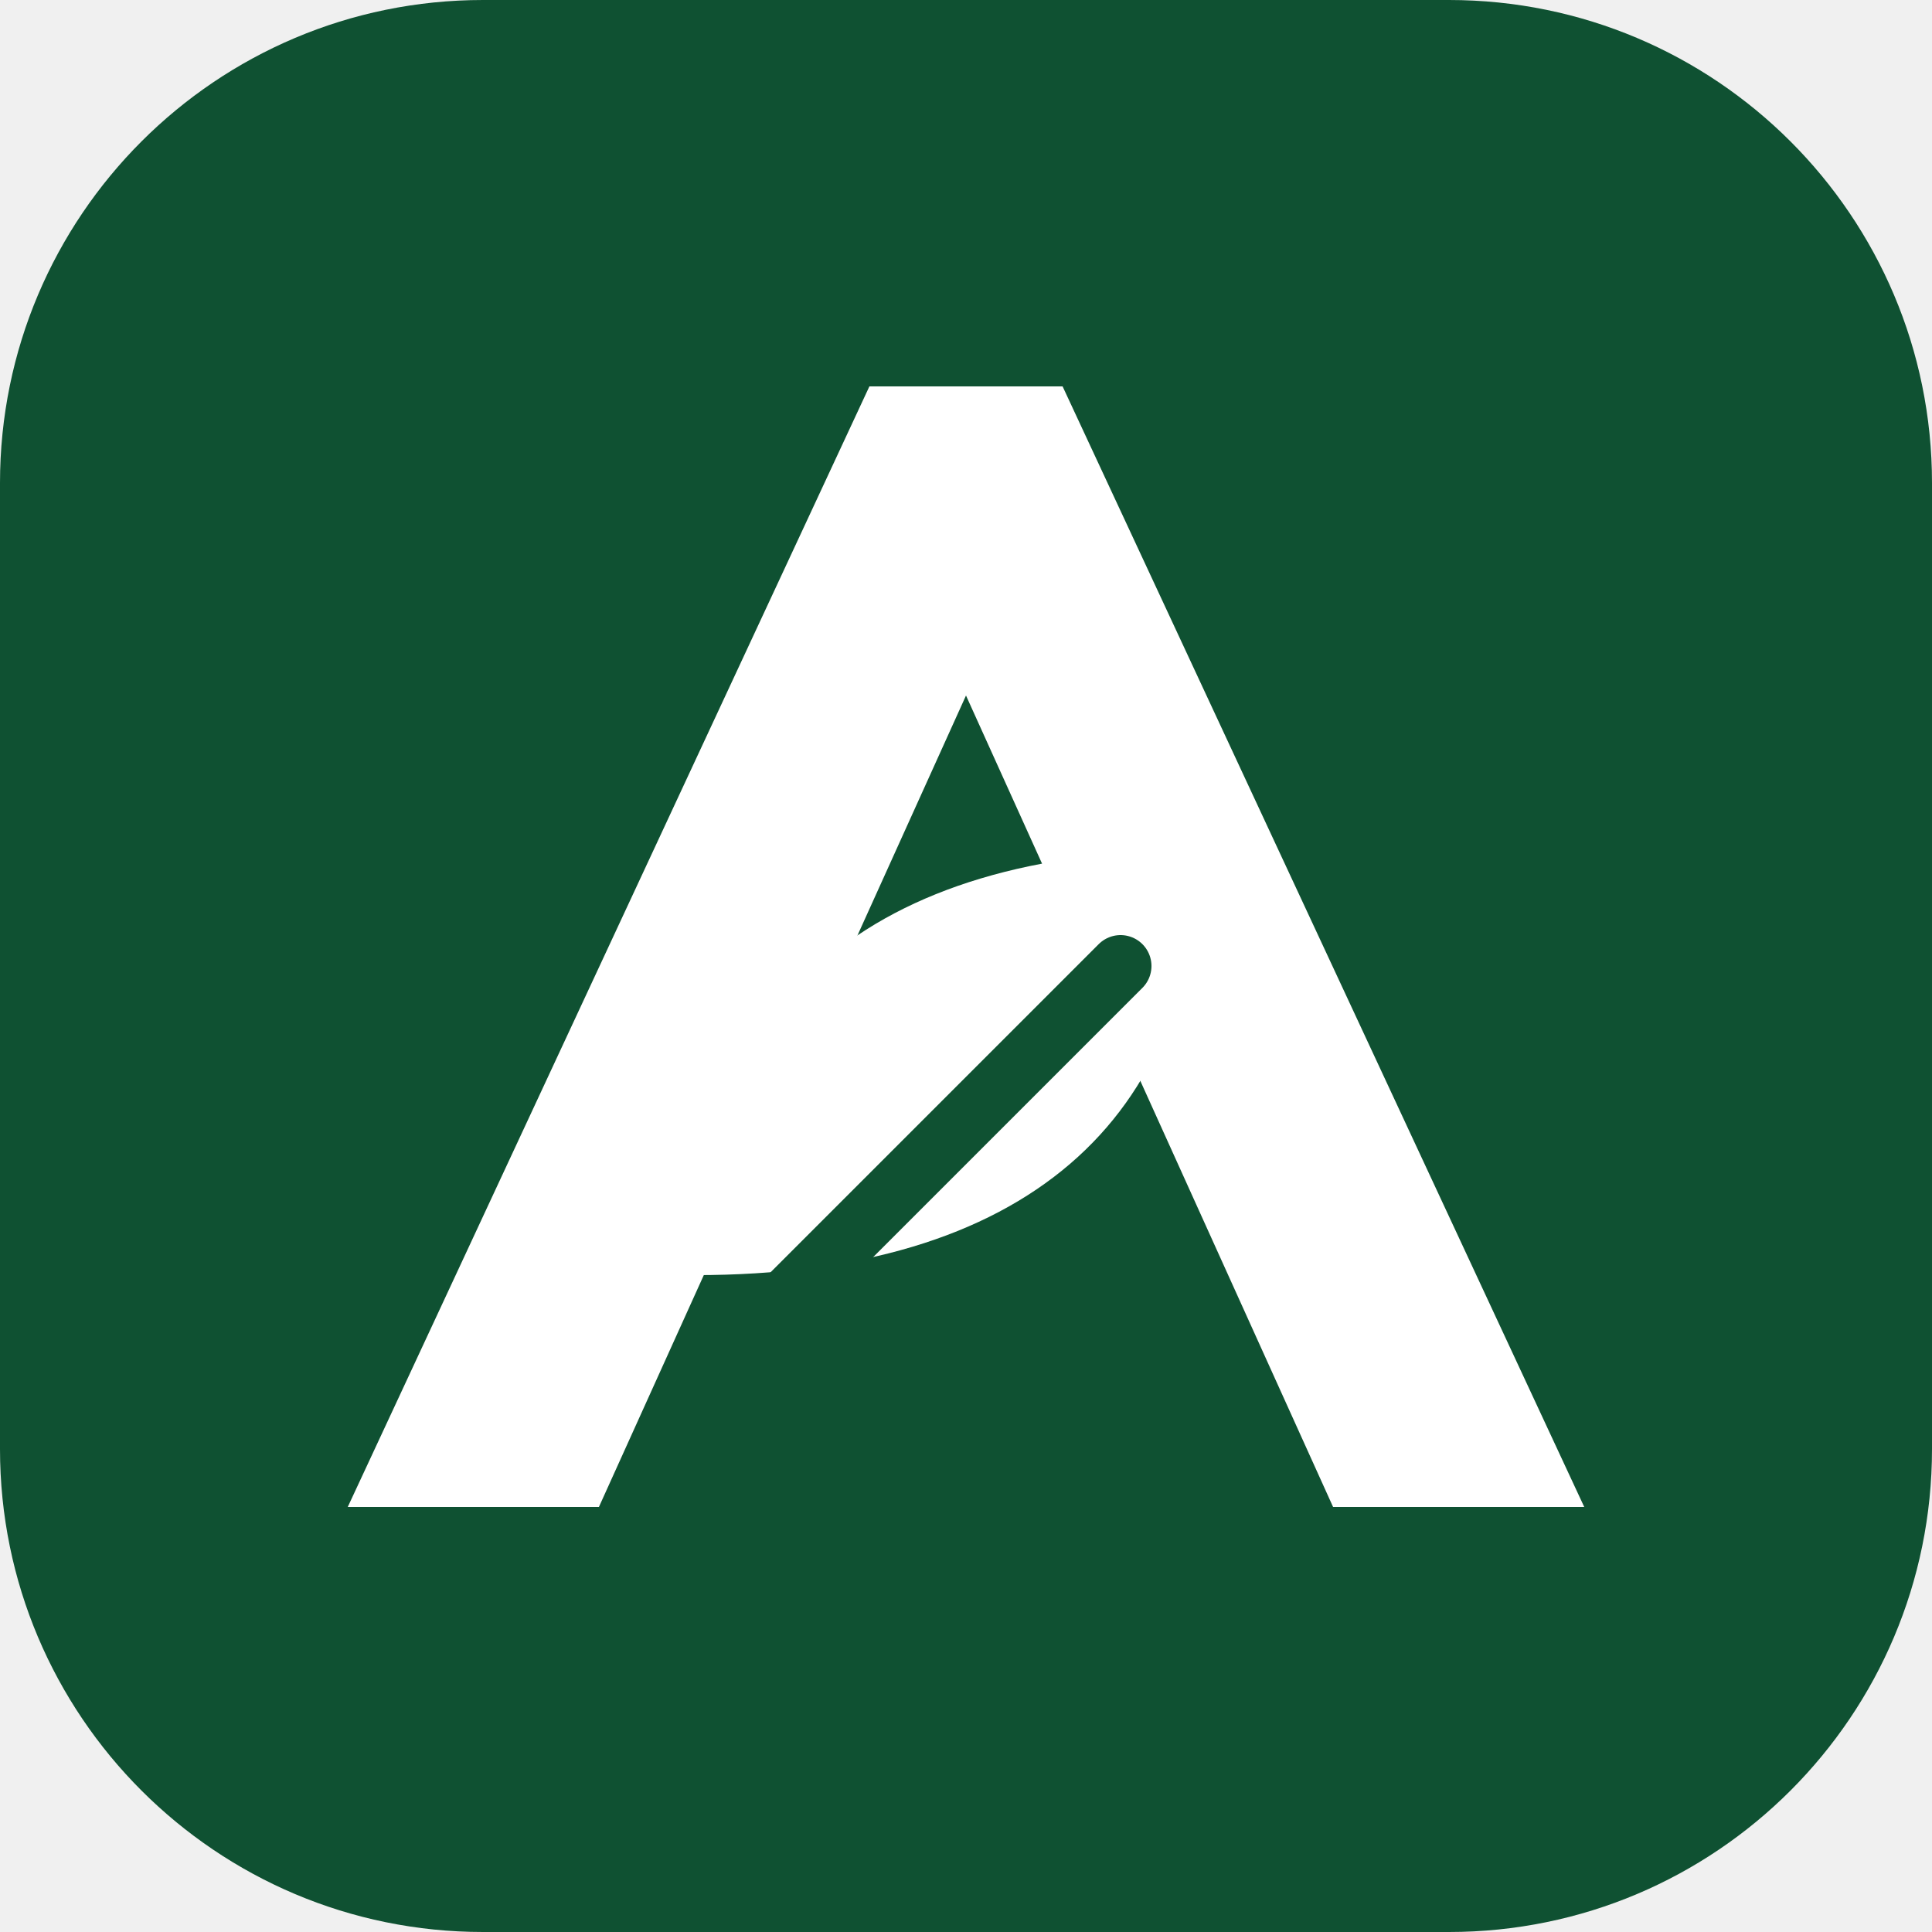
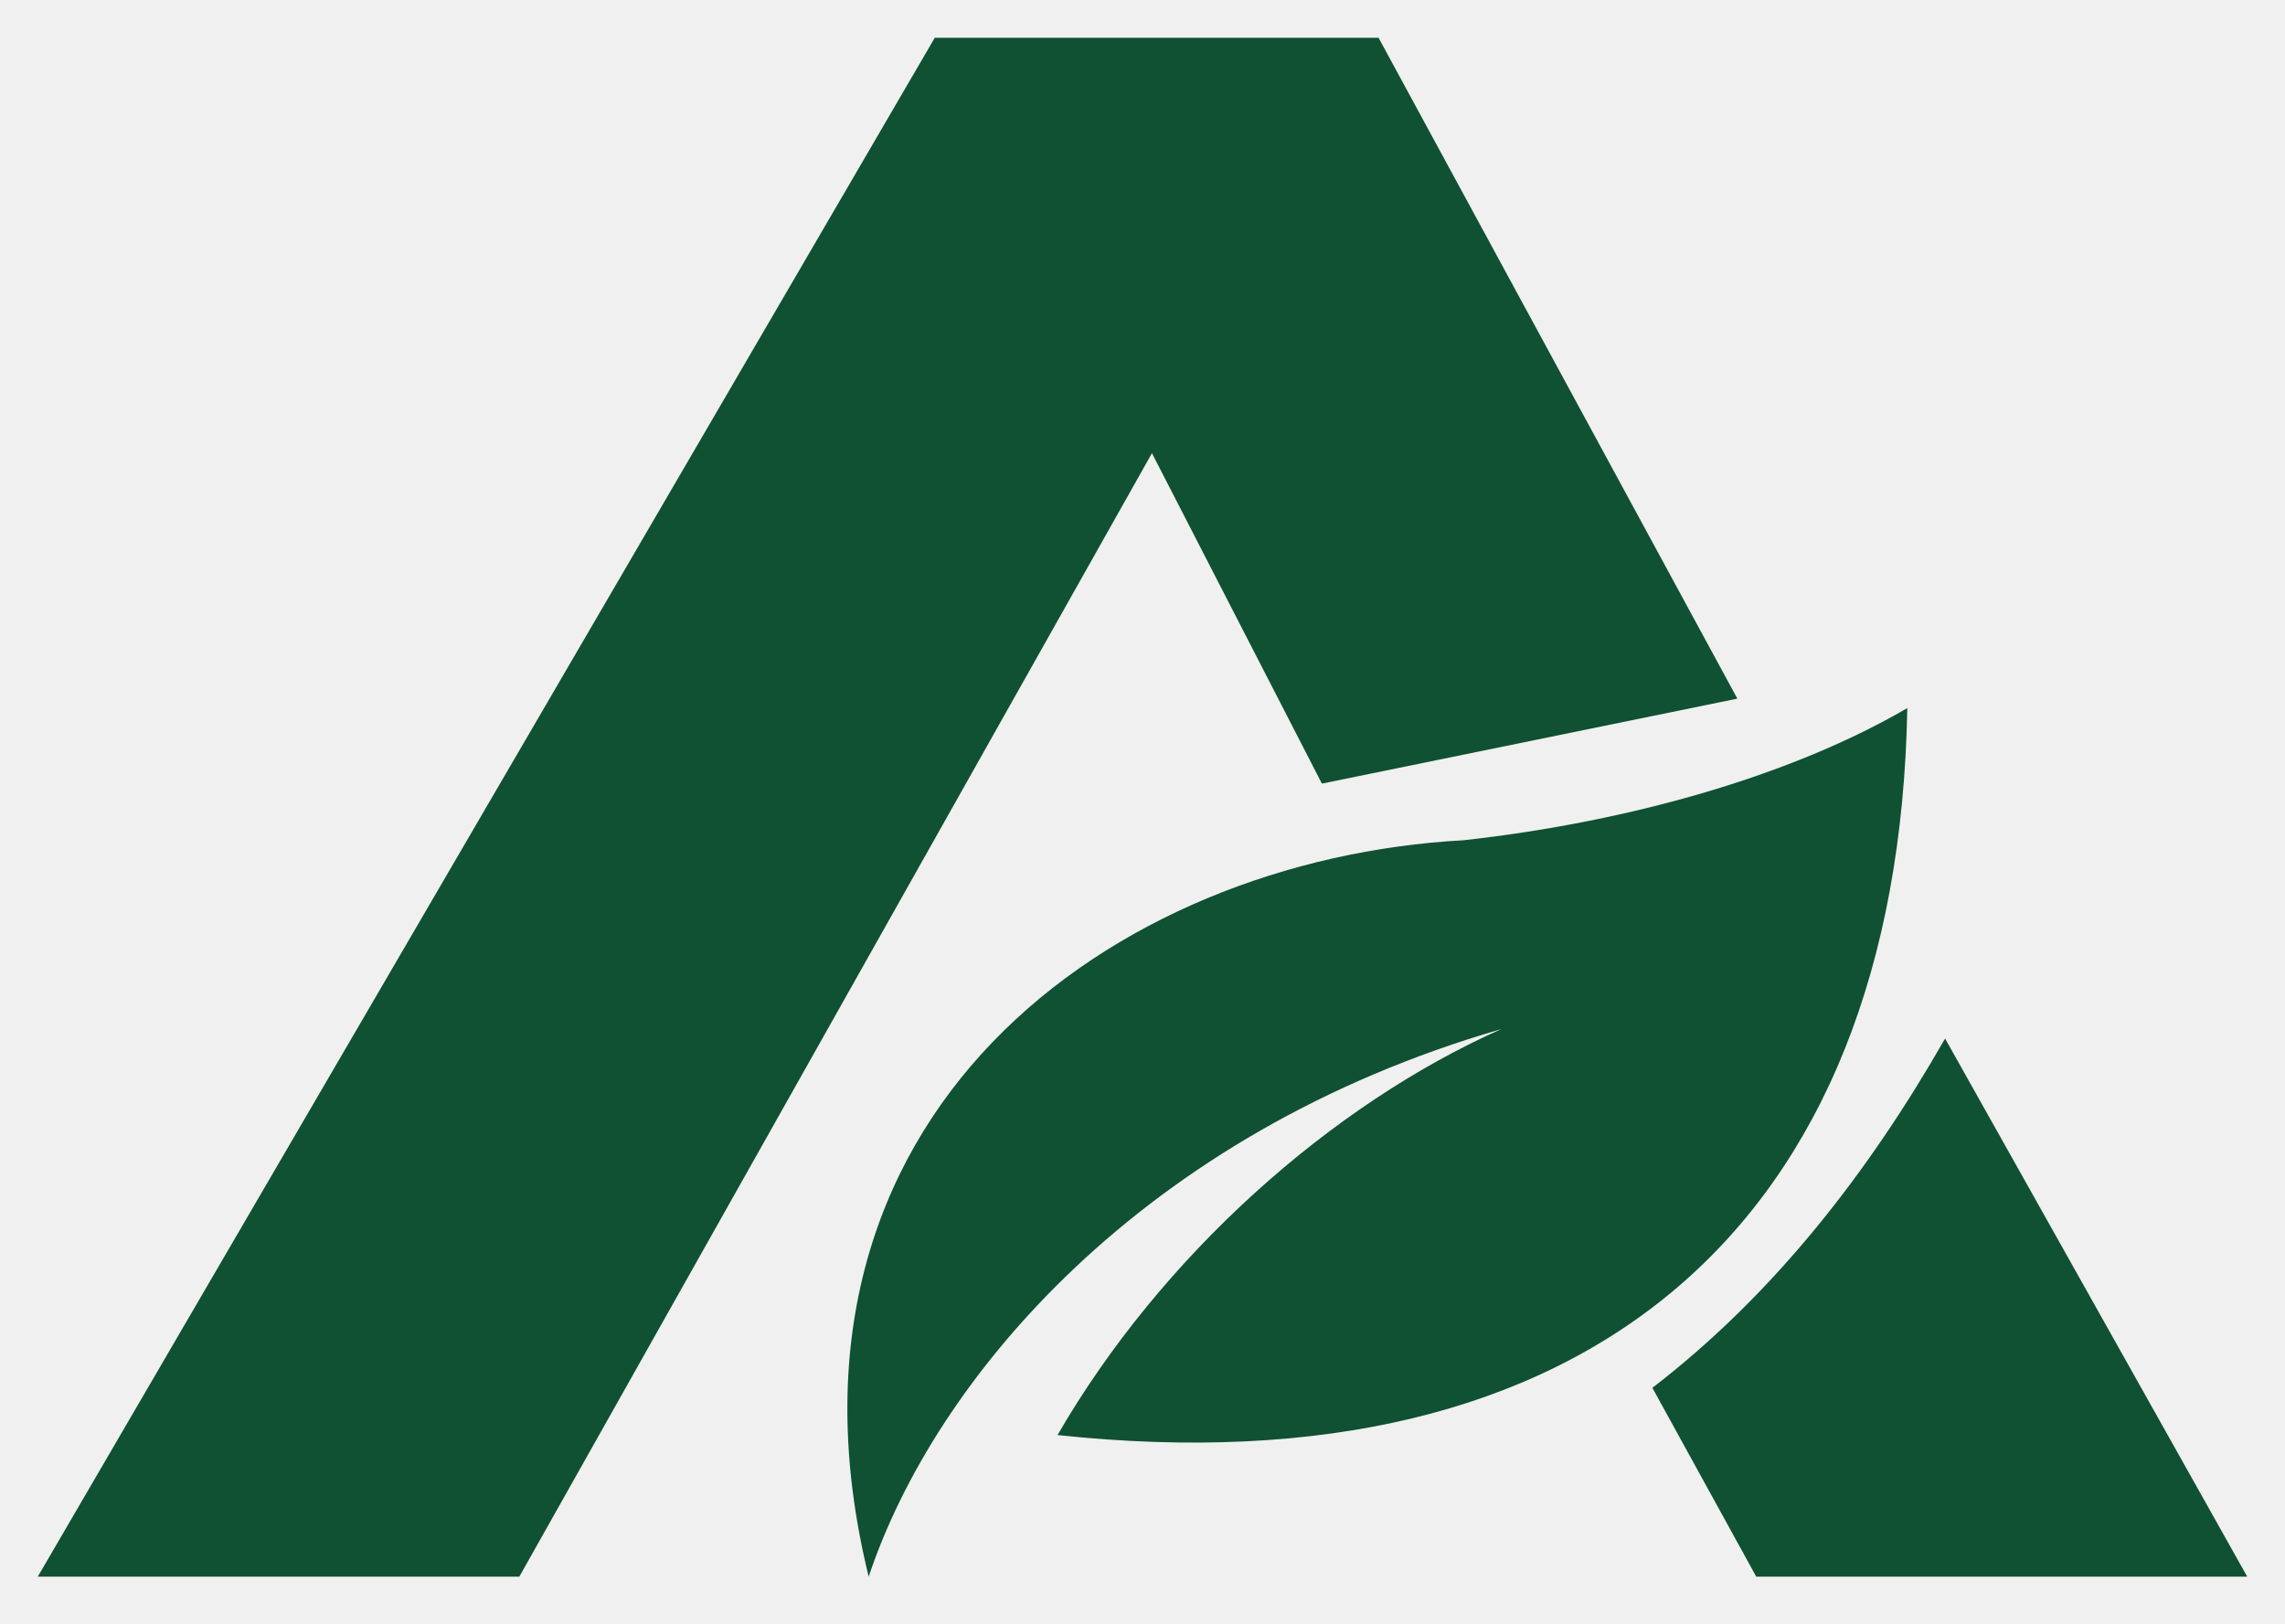
- <svg xmlns="http://www.w3.org/2000/svg" viewBox="0 0 40 40">
-   <rect width="40" height="40" rx="10" fill="#0F5132" />
-   <g transform="translate(4 4) scale(.8)" fill="#fff">
-     <path d="M4 34 17.5 5h5L36 34h-6.5L20 13 10.5 34Z" />
-     <path d="M13 28c0-7 4.5-11 13-11 0 7-4.5 11-13 11Z" />
-     <path d="m14 30 10-10" stroke="#0F5132" stroke-width="1.6" stroke-linecap="round" />
-   </g>
+ <svg xmlns="http://www.w3.org/2000/svg" viewBox="-4 -4 242 172" fill="#0F5132">
+   <style>@media(prefers-color-scheme:dark){svg{fill:#A7D3A0}}</style>
+   <path d="M0 163 95 0h47l38 70-44 9-18-35-67 119Z" />
+   <path d="M171 143c13-10 23-23 31-37l32 57h-52Z" />
+   <path d="M88 163C76 114 114 87 151 85c18-2 35-7 47-14-1 55-34 83-90 77 11-19 29-35 47-43-38 11-60 37-67 58Z" />
</svg>
